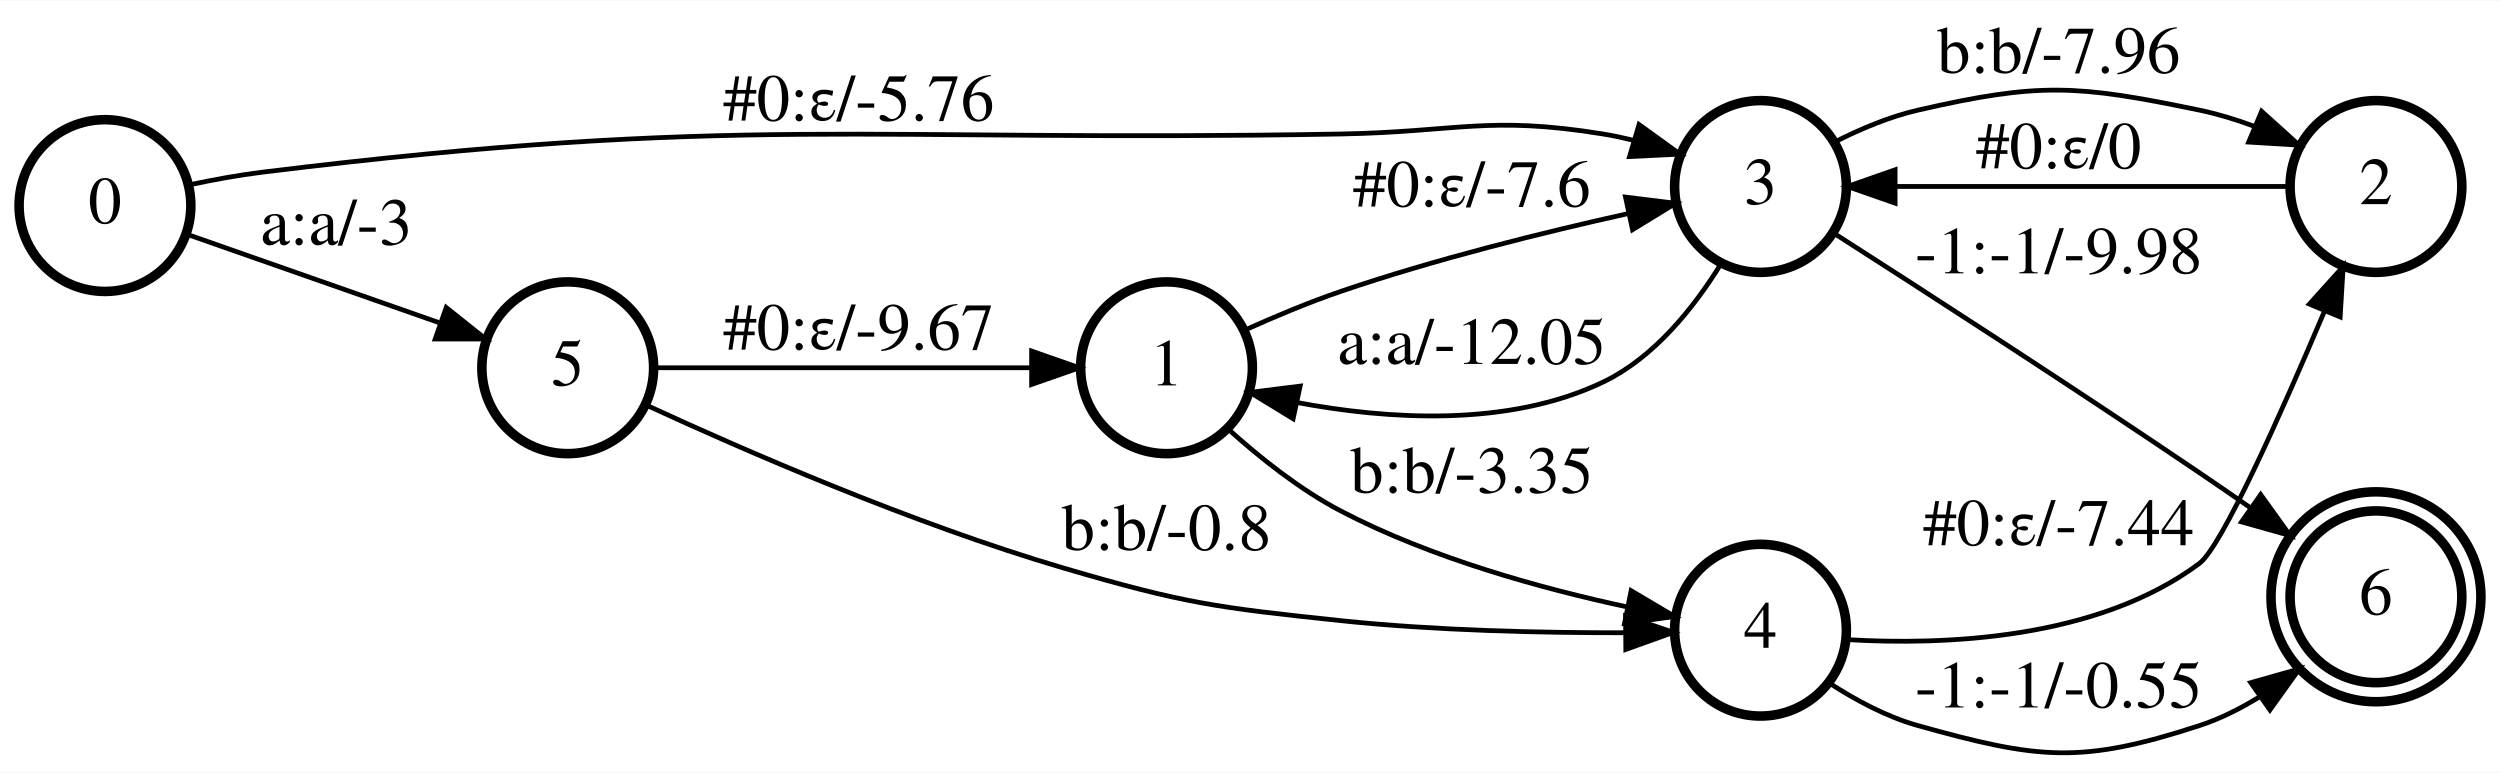
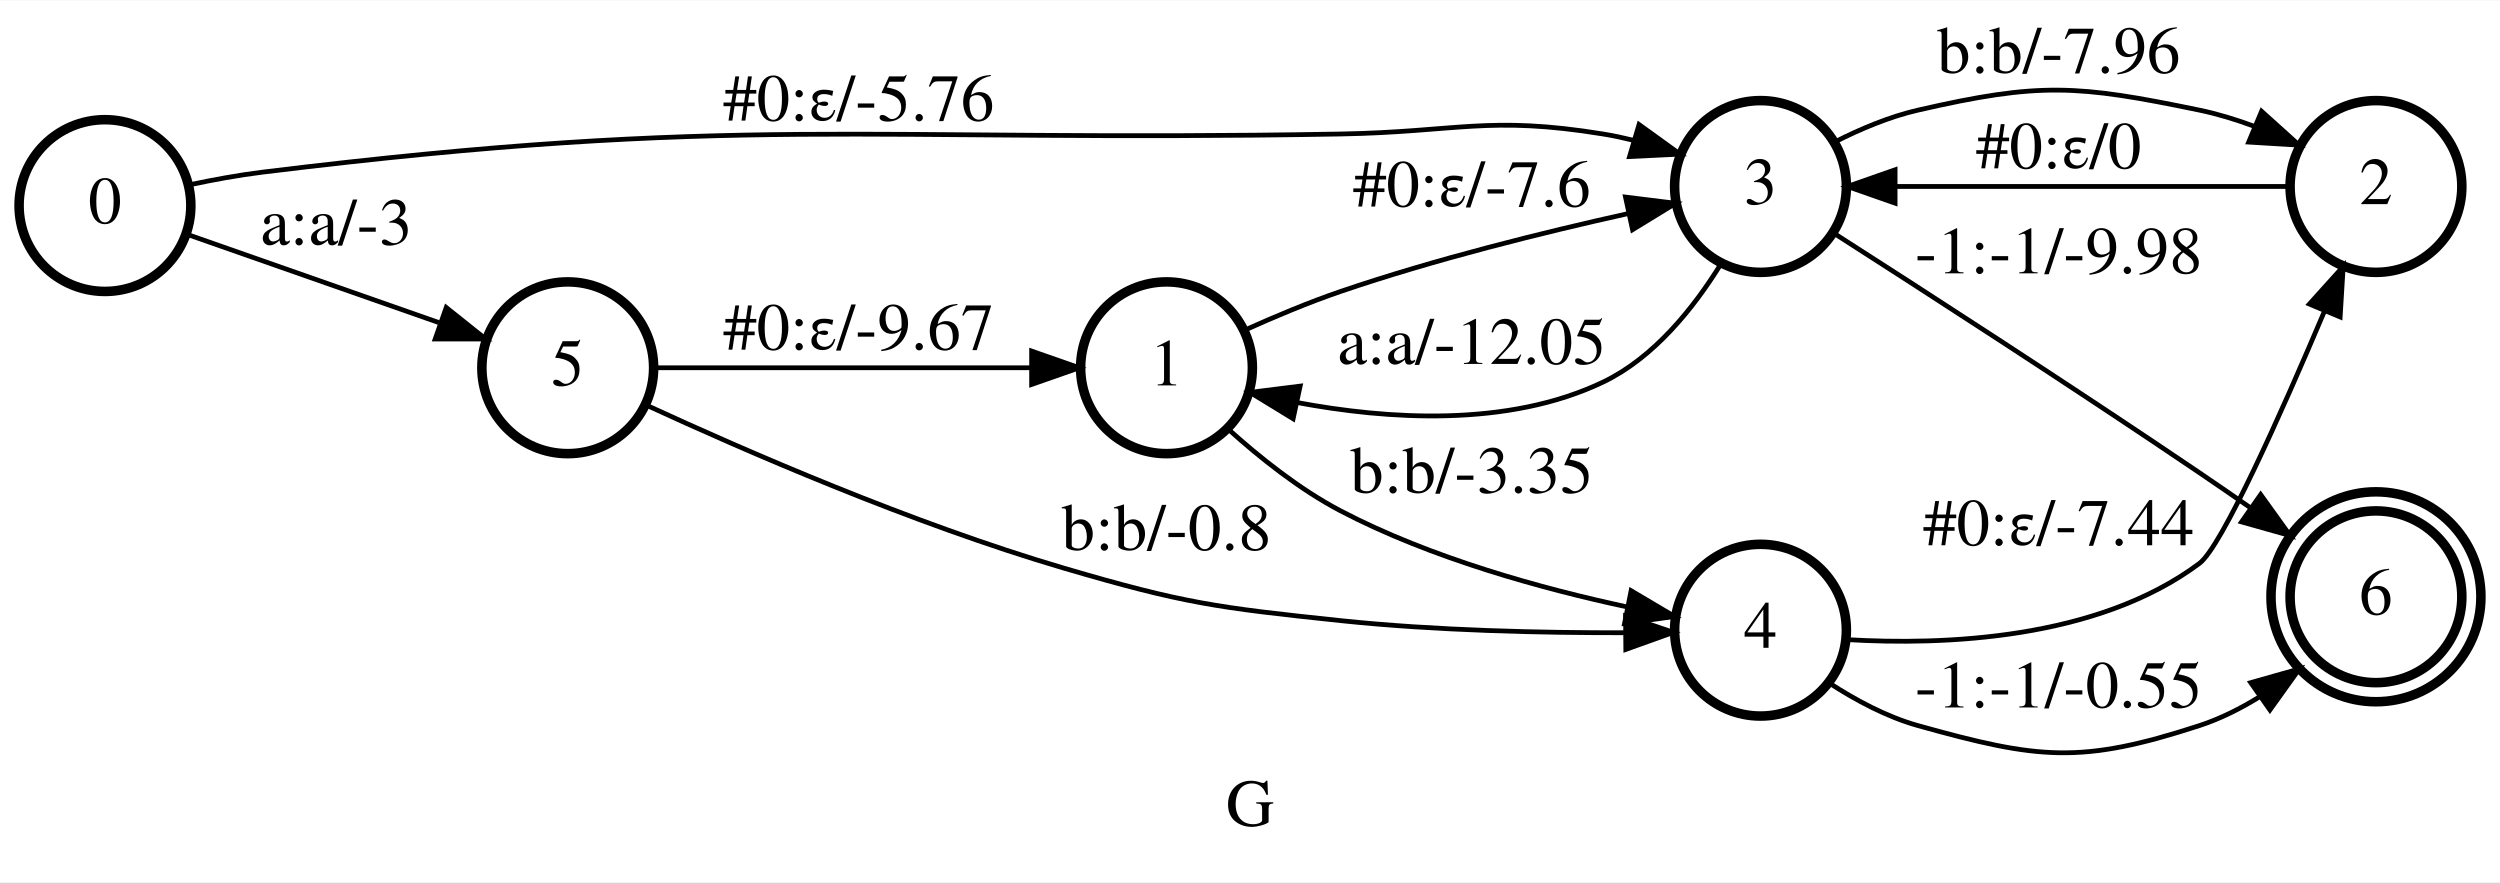
- <svg xmlns="http://www.w3.org/2000/svg" width="524pt" height="162pt" viewBox="0.00 0.00 524.00 161.83">
-   <g id="graph0" class="graph" transform="scale(1 1) rotate(0) translate(4 157.8285)">
-     <polygon fill="#ffffff" stroke="transparent" points="-4,4 -4,-157.828 520,-157.828 520,4 -4,4" />
+ <svg xmlns="http://www.w3.org/2000/svg" width="524pt" height="185pt" viewBox="0.00 0.00 524.00 184.83">
+   <g id="graph0" class="graph" transform="scale(1 1) rotate(0) translate(4 180.8285)">
+     <polygon fill="#ffffff" stroke="transparent" points="-4,4 -4,-180.828 520,-180.828 520,4 -4,4" />
+     <text text-anchor="middle" x="258" y="-7.8" font-family="Times,serif" font-size="14.00" fill="#000000">G</text>
    <g id="node1" class="node">
-       <ellipse fill="none" stroke="#000000" stroke-width="2" cx="18" cy="-114.829" rx="18" ry="18" />
-       <text text-anchor="middle" x="18" y="-111.129" font-family="Times,serif" font-size="14.00" fill="#000000">0</text>
+       <ellipse fill="none" stroke="#000000" stroke-width="2" cx="18" cy="-137.828" rx="18" ry="18" />
+       <text text-anchor="middle" x="18" y="-134.129" font-family="Times,serif" font-size="14.00" fill="#000000">0</text>
    </g>
    <g id="node2" class="node">
-       <ellipse fill="none" stroke="#000000" stroke-width="2" cx="115" cy="-80.829" rx="18" ry="18" />
-       <text text-anchor="middle" x="115" y="-77.129" font-family="Times,serif" font-size="14.00" fill="#000000">5</text>
+       <ellipse fill="none" stroke="#000000" stroke-width="2" cx="115" cy="-103.829" rx="18" ry="18" />
+       <text text-anchor="middle" x="115" y="-100.129" font-family="Times,serif" font-size="14.00" fill="#000000">5</text>
    </g>
    <g id="edge1" class="edge">
-       <path fill="none" stroke="#000000" d="M35.342,-108.75C49.963,-103.625 71.136,-96.204 87.978,-90.3" />
-       <polygon fill="#000000" stroke="#000000" points="89.529,-93.465 97.808,-86.854 87.214,-86.859 89.529,-93.465" />
-       <text text-anchor="middle" x="66.5" y="-106.629" font-family="Times,serif" font-size="14.00" fill="#000000">a:a/-3</text>
+       <path fill="none" stroke="#000000" d="M35.342,-131.75C49.963,-126.625 71.136,-119.204 87.978,-113.3" />
+       <polygon fill="#000000" stroke="#000000" points="89.529,-116.465 97.808,-109.854 87.214,-109.859 89.529,-116.465" />
+       <text text-anchor="middle" x="66.5" y="-129.629" font-family="Times,serif" font-size="14.00" fill="#000000">a:a/-3</text>
    </g>
    <g id="node3" class="node">
-       <ellipse fill="none" stroke="#000000" stroke-width="2" cx="365" cy="-118.829" rx="18" ry="18" />
-       <text text-anchor="middle" x="365" y="-115.129" font-family="Times,serif" font-size="14.00" fill="#000000">3</text>
+       <ellipse fill="none" stroke="#000000" stroke-width="2" cx="365" cy="-141.828" rx="18" ry="18" />
+       <text text-anchor="middle" x="365" y="-138.129" font-family="Times,serif" font-size="14.00" fill="#000000">3</text>
    </g>
    <g id="edge2" class="edge">
-       <path fill="none" stroke="#000000" d="M35.716,-119.177C40.636,-120.223 46.001,-121.215 51,-121.829 150.758,-134.08 176.508,-128.05 277,-129.828 301.441,-130.261 307.871,-133.744 332,-129.828 334.096,-129.488 336.238,-129.034 338.375,-128.504" />
-       <polygon fill="#000000" stroke="#000000" points="339.545,-131.808 348.136,-125.608 337.553,-125.097 339.545,-131.808" />
-       <text text-anchor="middle" x="176" y="-132.629" font-family="Times,serif" font-size="14.00" fill="#000000">#0:ε/-5.76</text>
+       <path fill="none" stroke="#000000" d="M35.716,-142.177C40.636,-143.223 46.001,-144.214 51,-144.828 150.758,-157.08 176.508,-151.05 277,-152.828 301.441,-153.261 307.871,-156.744 332,-152.828 334.096,-152.488 336.238,-152.034 338.375,-151.504" />
+       <polygon fill="#000000" stroke="#000000" points="339.545,-154.808 348.136,-148.607 337.553,-148.097 339.545,-154.808" />
+       <text text-anchor="middle" x="176" y="-155.629" font-family="Times,serif" font-size="14.00" fill="#000000">#0:ε/-5.76</text>
    </g>
    <g id="node4" class="node">
-       <ellipse fill="none" stroke="#000000" stroke-width="2" cx="240.5" cy="-80.829" rx="18" ry="18" />
-       <text text-anchor="middle" x="240.5" y="-77.129" font-family="Times,serif" font-size="14.00" fill="#000000">1</text>
+       <ellipse fill="none" stroke="#000000" stroke-width="2" cx="240.5" cy="-103.829" rx="18" ry="18" />
+       <text text-anchor="middle" x="240.5" y="-100.129" font-family="Times,serif" font-size="14.00" fill="#000000">1</text>
    </g>
    <g id="edge12" class="edge">
-       <path fill="none" stroke="#000000" d="M133.249,-80.829C153.976,-80.829 188.048,-80.829 212.222,-80.829" />
-       <polygon fill="#000000" stroke="#000000" points="212.229,-84.329 222.229,-80.829 212.229,-77.329 212.229,-84.329" />
-       <text text-anchor="middle" x="176" y="-84.629" font-family="Times,serif" font-size="14.00" fill="#000000">#0:ε/-9.67</text>
+       <path fill="none" stroke="#000000" d="M133.249,-103.829C153.976,-103.829 188.048,-103.829 212.222,-103.829" />
+       <polygon fill="#000000" stroke="#000000" points="212.229,-107.329 222.229,-103.829 212.229,-100.329 212.229,-107.329" />
+       <text text-anchor="middle" x="176" y="-107.629" font-family="Times,serif" font-size="14.00" fill="#000000">#0:ε/-9.67</text>
    </g>
    <g id="node5" class="node">
-       <ellipse fill="none" stroke="#000000" stroke-width="2" cx="365" cy="-25.828" rx="18" ry="18" />
-       <text text-anchor="middle" x="365" y="-22.128" font-family="Times,serif" font-size="14.00" fill="#000000">4</text>
+       <ellipse fill="none" stroke="#000000" stroke-width="2" cx="365" cy="-48.828" rx="18" ry="18" />
+       <text text-anchor="middle" x="365" y="-45.129" font-family="Times,serif" font-size="14.00" fill="#000000">4</text>
    </g>
    <g id="edge11" class="edge">
-       <path fill="none" stroke="#000000" d="M131.571,-72.951C151.798,-63.616 187.238,-48.155 219,-38.828 244.174,-31.436 250.907,-30.58 277,-27.828 296.885,-25.731 319.432,-25.255 336.724,-25.291" />
-       <polygon fill="#000000" stroke="#000000" points="336.715,-28.791 346.742,-25.37 336.77,-21.791 336.715,-28.791" />
-       <text text-anchor="middle" x="240.5" y="-42.629" font-family="Times,serif" font-size="14.00" fill="#000000">b:b/-0.8</text>
+       <path fill="none" stroke="#000000" d="M131.571,-95.951C151.798,-86.616 187.238,-71.155 219,-61.828 244.174,-54.436 250.907,-53.58 277,-50.828 296.885,-48.731 319.432,-48.255 336.724,-48.291" />
+       <polygon fill="#000000" stroke="#000000" points="336.715,-51.791 346.742,-48.37 336.77,-44.791 336.715,-51.791" />
+       <text text-anchor="middle" x="240.5" y="-65.629" font-family="Times,serif" font-size="14.00" fill="#000000">b:b/-0.8</text>
    </g>
    <g id="edge6" class="edge">
-       <path fill="none" stroke="#000000" d="M356.673,-102.537C351.056,-93.451 342.714,-82.958 332,-77.829 312.042,-68.273 286.731,-69.998 267.791,-73.56" />
-       <polygon fill="#000000" stroke="#000000" points="267.039,-70.141 257.999,-75.668 268.512,-76.985 267.039,-70.141" />
-       <text text-anchor="middle" x="304.5" y="-81.629" font-family="Times,serif" font-size="14.00" fill="#000000">a:a/-12.05</text>
+       <path fill="none" stroke="#000000" d="M356.673,-125.537C351.056,-116.451 342.714,-105.958 332,-100.829 312.042,-91.273 286.731,-92.998 267.791,-96.56" />
+       <polygon fill="#000000" stroke="#000000" points="267.039,-93.141 257.999,-98.668 268.512,-99.985 267.039,-93.141" />
+       <text text-anchor="middle" x="304.5" y="-104.629" font-family="Times,serif" font-size="14.00" fill="#000000">a:a/-12.05</text>
    </g>
    <g id="node6" class="node">
-       <ellipse fill="none" stroke="#000000" stroke-width="2" cx="494" cy="-118.829" rx="18" ry="18" />
-       <text text-anchor="middle" x="494" y="-115.129" font-family="Times,serif" font-size="14.00" fill="#000000">2</text>
+       <ellipse fill="none" stroke="#000000" stroke-width="2" cx="494" cy="-141.828" rx="18" ry="18" />
+       <text text-anchor="middle" x="494" y="-138.129" font-family="Times,serif" font-size="14.00" fill="#000000">2</text>
    </g>
    <g id="edge7" class="edge">
-       <path fill="none" stroke="#000000" d="M380.577,-128.163C385.913,-130.868 392.043,-133.46 398,-134.828 423.557,-140.697 431.322,-140.143 457,-134.828 460.786,-134.045 464.662,-132.854 468.412,-131.469" />
-       <polygon fill="#000000" stroke="#000000" points="470.027,-134.587 477.896,-127.492 467.32,-128.131 470.027,-134.587" />
-       <text text-anchor="middle" x="427.5" y="-142.629" font-family="Times,serif" font-size="14.00" fill="#000000">b:b/-7.96</text>
+       <path fill="none" stroke="#000000" d="M380.577,-151.163C385.913,-153.868 392.043,-156.46 398,-157.828 423.557,-163.697 431.322,-163.143 457,-157.828 460.786,-157.045 464.662,-155.854 468.412,-154.469" />
+       <polygon fill="#000000" stroke="#000000" points="470.027,-157.587 477.896,-150.492 467.32,-151.131 470.027,-157.587" />
+       <text text-anchor="middle" x="427.5" y="-165.629" font-family="Times,serif" font-size="14.00" fill="#000000">b:b/-7.96</text>
    </g>
    <g id="node7" class="node">
-       <ellipse fill="none" stroke="#000000" stroke-width="2" cx="494" cy="-32.828" rx="18" ry="18" />
-       <ellipse fill="none" stroke="#000000" stroke-width="2" cx="494" cy="-32.828" rx="22" ry="22" />
-       <text text-anchor="middle" x="494" y="-29.128" font-family="Times,serif" font-size="14.00" fill="#000000">6</text>
+       <ellipse fill="none" stroke="#000000" stroke-width="2" cx="494" cy="-55.828" rx="18" ry="18" />
+       <ellipse fill="none" stroke="#000000" stroke-width="2" cx="494" cy="-55.828" rx="22" ry="22" />
+       <text text-anchor="middle" x="494" y="-52.129" font-family="Times,serif" font-size="14.00" fill="#000000">6</text>
    </g>
    <g id="edge8" class="edge">
-       <path fill="none" stroke="#000000" d="M380.409,-109.01C398.769,-97.258 430.316,-76.897 457,-58.828 460.51,-56.451 464.186,-53.92 467.801,-51.406" />
-       <polygon fill="#000000" stroke="#000000" points="469.837,-54.253 476.02,-45.65 465.822,-48.519 469.837,-54.253" />
-       <text text-anchor="middle" x="427.5" y="-100.629" font-family="Times,serif" font-size="14.00" fill="#000000">-1:-1/-9.98</text>
+       <path fill="none" stroke="#000000" d="M380.409,-132.01C398.769,-120.258 430.316,-99.897 457,-81.829 460.51,-79.451 464.186,-76.92 467.801,-74.406" />
+       <polygon fill="#000000" stroke="#000000" points="469.837,-77.253 476.02,-68.65 465.822,-71.519 469.837,-77.253" />
+       <text text-anchor="middle" x="427.5" y="-123.629" font-family="Times,serif" font-size="14.00" fill="#000000">-1:-1/-9.98</text>
    </g>
    <g id="edge4" class="edge">
-       <path fill="none" stroke="#000000" d="M256.983,-88.757C263.17,-91.545 270.321,-94.548 277,-96.829 296.747,-103.571 319.626,-109.228 337.106,-113.116" />
-       <polygon fill="#000000" stroke="#000000" points="336.702,-116.609 347.216,-115.303 338.182,-109.768 336.702,-116.609" />
-       <text text-anchor="middle" x="304.5" y="-114.629" font-family="Times,serif" font-size="14.00" fill="#000000">#0:ε/-7.6</text>
+       <path fill="none" stroke="#000000" d="M256.983,-111.757C263.17,-114.545 270.321,-117.548 277,-119.829 296.747,-126.571 319.626,-132.228 337.106,-136.116" />
+       <polygon fill="#000000" stroke="#000000" points="336.702,-139.609 347.216,-138.303 338.182,-132.768 336.702,-139.609" />
+       <text text-anchor="middle" x="304.5" y="-137.629" font-family="Times,serif" font-size="14.00" fill="#000000">#0:ε/-7.6</text>
    </g>
    <g id="edge3" class="edge">
-       <path fill="none" stroke="#000000" d="M253.409,-67.989C260.001,-62.043 268.425,-55.319 277,-50.828 295.936,-40.913 319.284,-34.513 337.171,-30.673" />
-       <polygon fill="#000000" stroke="#000000" points="337.882,-34.101 346.997,-28.701 336.504,-27.238 337.882,-34.101" />
-       <text text-anchor="middle" x="304.5" y="-54.629" font-family="Times,serif" font-size="14.00" fill="#000000">b:b/-3.35</text>
+       <path fill="none" stroke="#000000" d="M253.409,-90.989C260.001,-85.043 268.425,-78.319 277,-73.829 295.936,-63.913 319.284,-57.513 337.171,-53.673" />
+       <polygon fill="#000000" stroke="#000000" points="337.882,-57.101 346.997,-51.701 336.504,-50.237 337.882,-57.101" />
+       <text text-anchor="middle" x="304.5" y="-77.629" font-family="Times,serif" font-size="14.00" fill="#000000">b:b/-3.35</text>
    </g>
    <g id="edge9" class="edge">
-       <path fill="none" stroke="#000000" d="M383.152,-23.849C403.213,-22.652 435.519,-23.771 457,-39.828 461.655,-43.308 474.029,-71.015 483.193,-92.646" />
-       <polygon fill="#000000" stroke="#000000" points="480.041,-94.181 487.138,-102.049 486.496,-91.473 480.041,-94.181" />
-       <text text-anchor="middle" x="427.5" y="-43.629" font-family="Times,serif" font-size="14.00" fill="#000000">#0:ε/-7.44</text>
+       <path fill="none" stroke="#000000" d="M383.152,-46.849C403.213,-45.652 435.519,-46.771 457,-62.828 461.655,-66.308 474.029,-94.015 483.193,-115.646" />
+       <polygon fill="#000000" stroke="#000000" points="480.041,-117.181 487.138,-125.049 486.496,-114.473 480.041,-117.181" />
+       <text text-anchor="middle" x="427.5" y="-66.629" font-family="Times,serif" font-size="14.00" fill="#000000">#0:ε/-7.44</text>
    </g>
    <g id="edge10" class="edge">
-       <path fill="none" stroke="#000000" d="M379.313,-14.82C384.843,-11.216 391.419,-7.667 398,-5.829 423.255,1.227 432.07,2.301 457,-5.829 461.371,-7.254 465.654,-9.412 469.667,-11.9" />
-       <polygon fill="#000000" stroke="#000000" points="467.754,-14.833 477.949,-17.716 471.777,-9.104 467.754,-14.833" />
-       <text text-anchor="middle" x="427.5" y="-9.629" font-family="Times,serif" font-size="14.00" fill="#000000">-1:-1/-0.55</text>
+       <path fill="none" stroke="#000000" d="M379.313,-37.82C384.843,-34.216 391.419,-30.667 398,-28.828 423.255,-21.773 432.07,-20.699 457,-28.828 461.371,-30.254 465.654,-32.412 469.667,-34.9" />
+       <polygon fill="#000000" stroke="#000000" points="467.754,-37.833 477.949,-40.716 471.777,-32.104 467.754,-37.833" />
+       <text text-anchor="middle" x="427.5" y="-32.629" font-family="Times,serif" font-size="14.00" fill="#000000">-1:-1/-0.55</text>
    </g>
    <g id="edge5" class="edge">
-       <path fill="none" stroke="#000000" d="M475.884,-118.829C454.413,-118.829 418.385,-118.829 393.243,-118.829" />
-       <polygon fill="#000000" stroke="#000000" points="393.209,-115.329 383.209,-118.829 393.209,-122.329 393.209,-115.329" />
-       <text text-anchor="middle" x="427.5" y="-122.629" font-family="Times,serif" font-size="14.00" fill="#000000">#0:ε/0</text>
+       <path fill="none" stroke="#000000" d="M475.884,-141.828C454.413,-141.828 418.385,-141.828 393.243,-141.828" />
+       <polygon fill="#000000" stroke="#000000" points="393.209,-138.329 383.209,-141.828 393.209,-145.329 393.209,-138.329" />
+       <text text-anchor="middle" x="427.5" y="-145.629" font-family="Times,serif" font-size="14.00" fill="#000000">#0:ε/0</text>
    </g>
  </g>
</svg>
